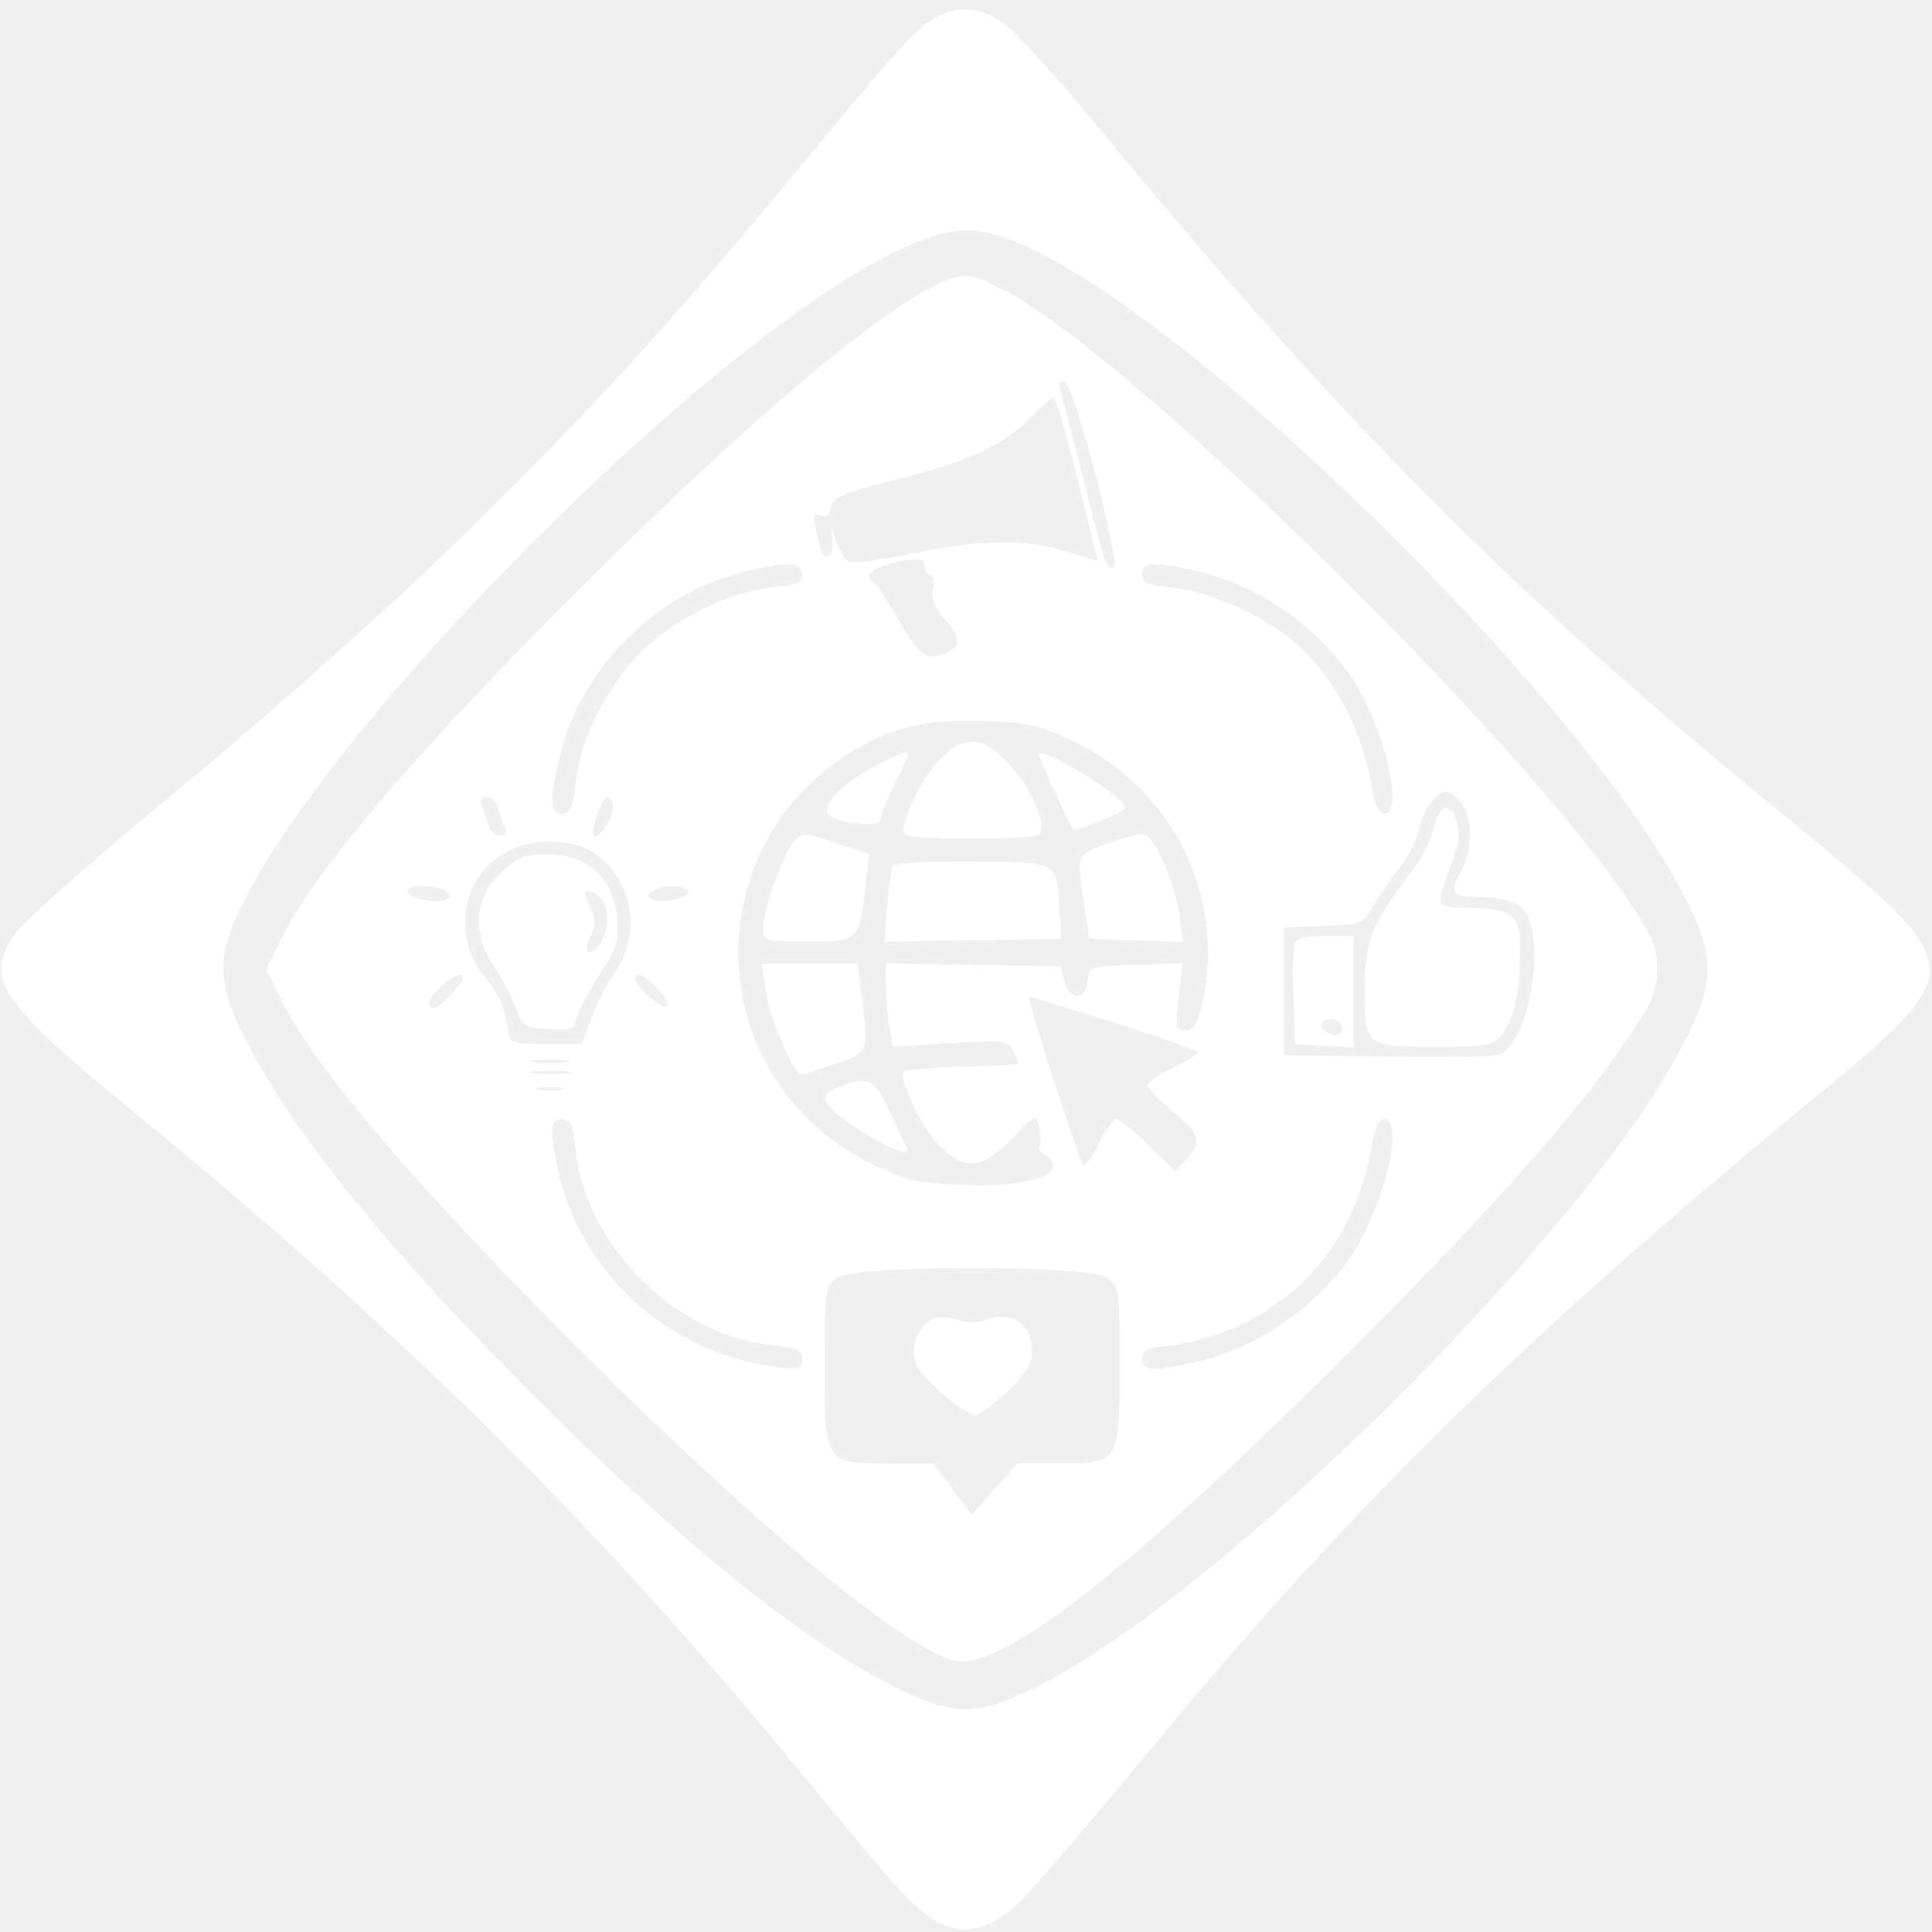
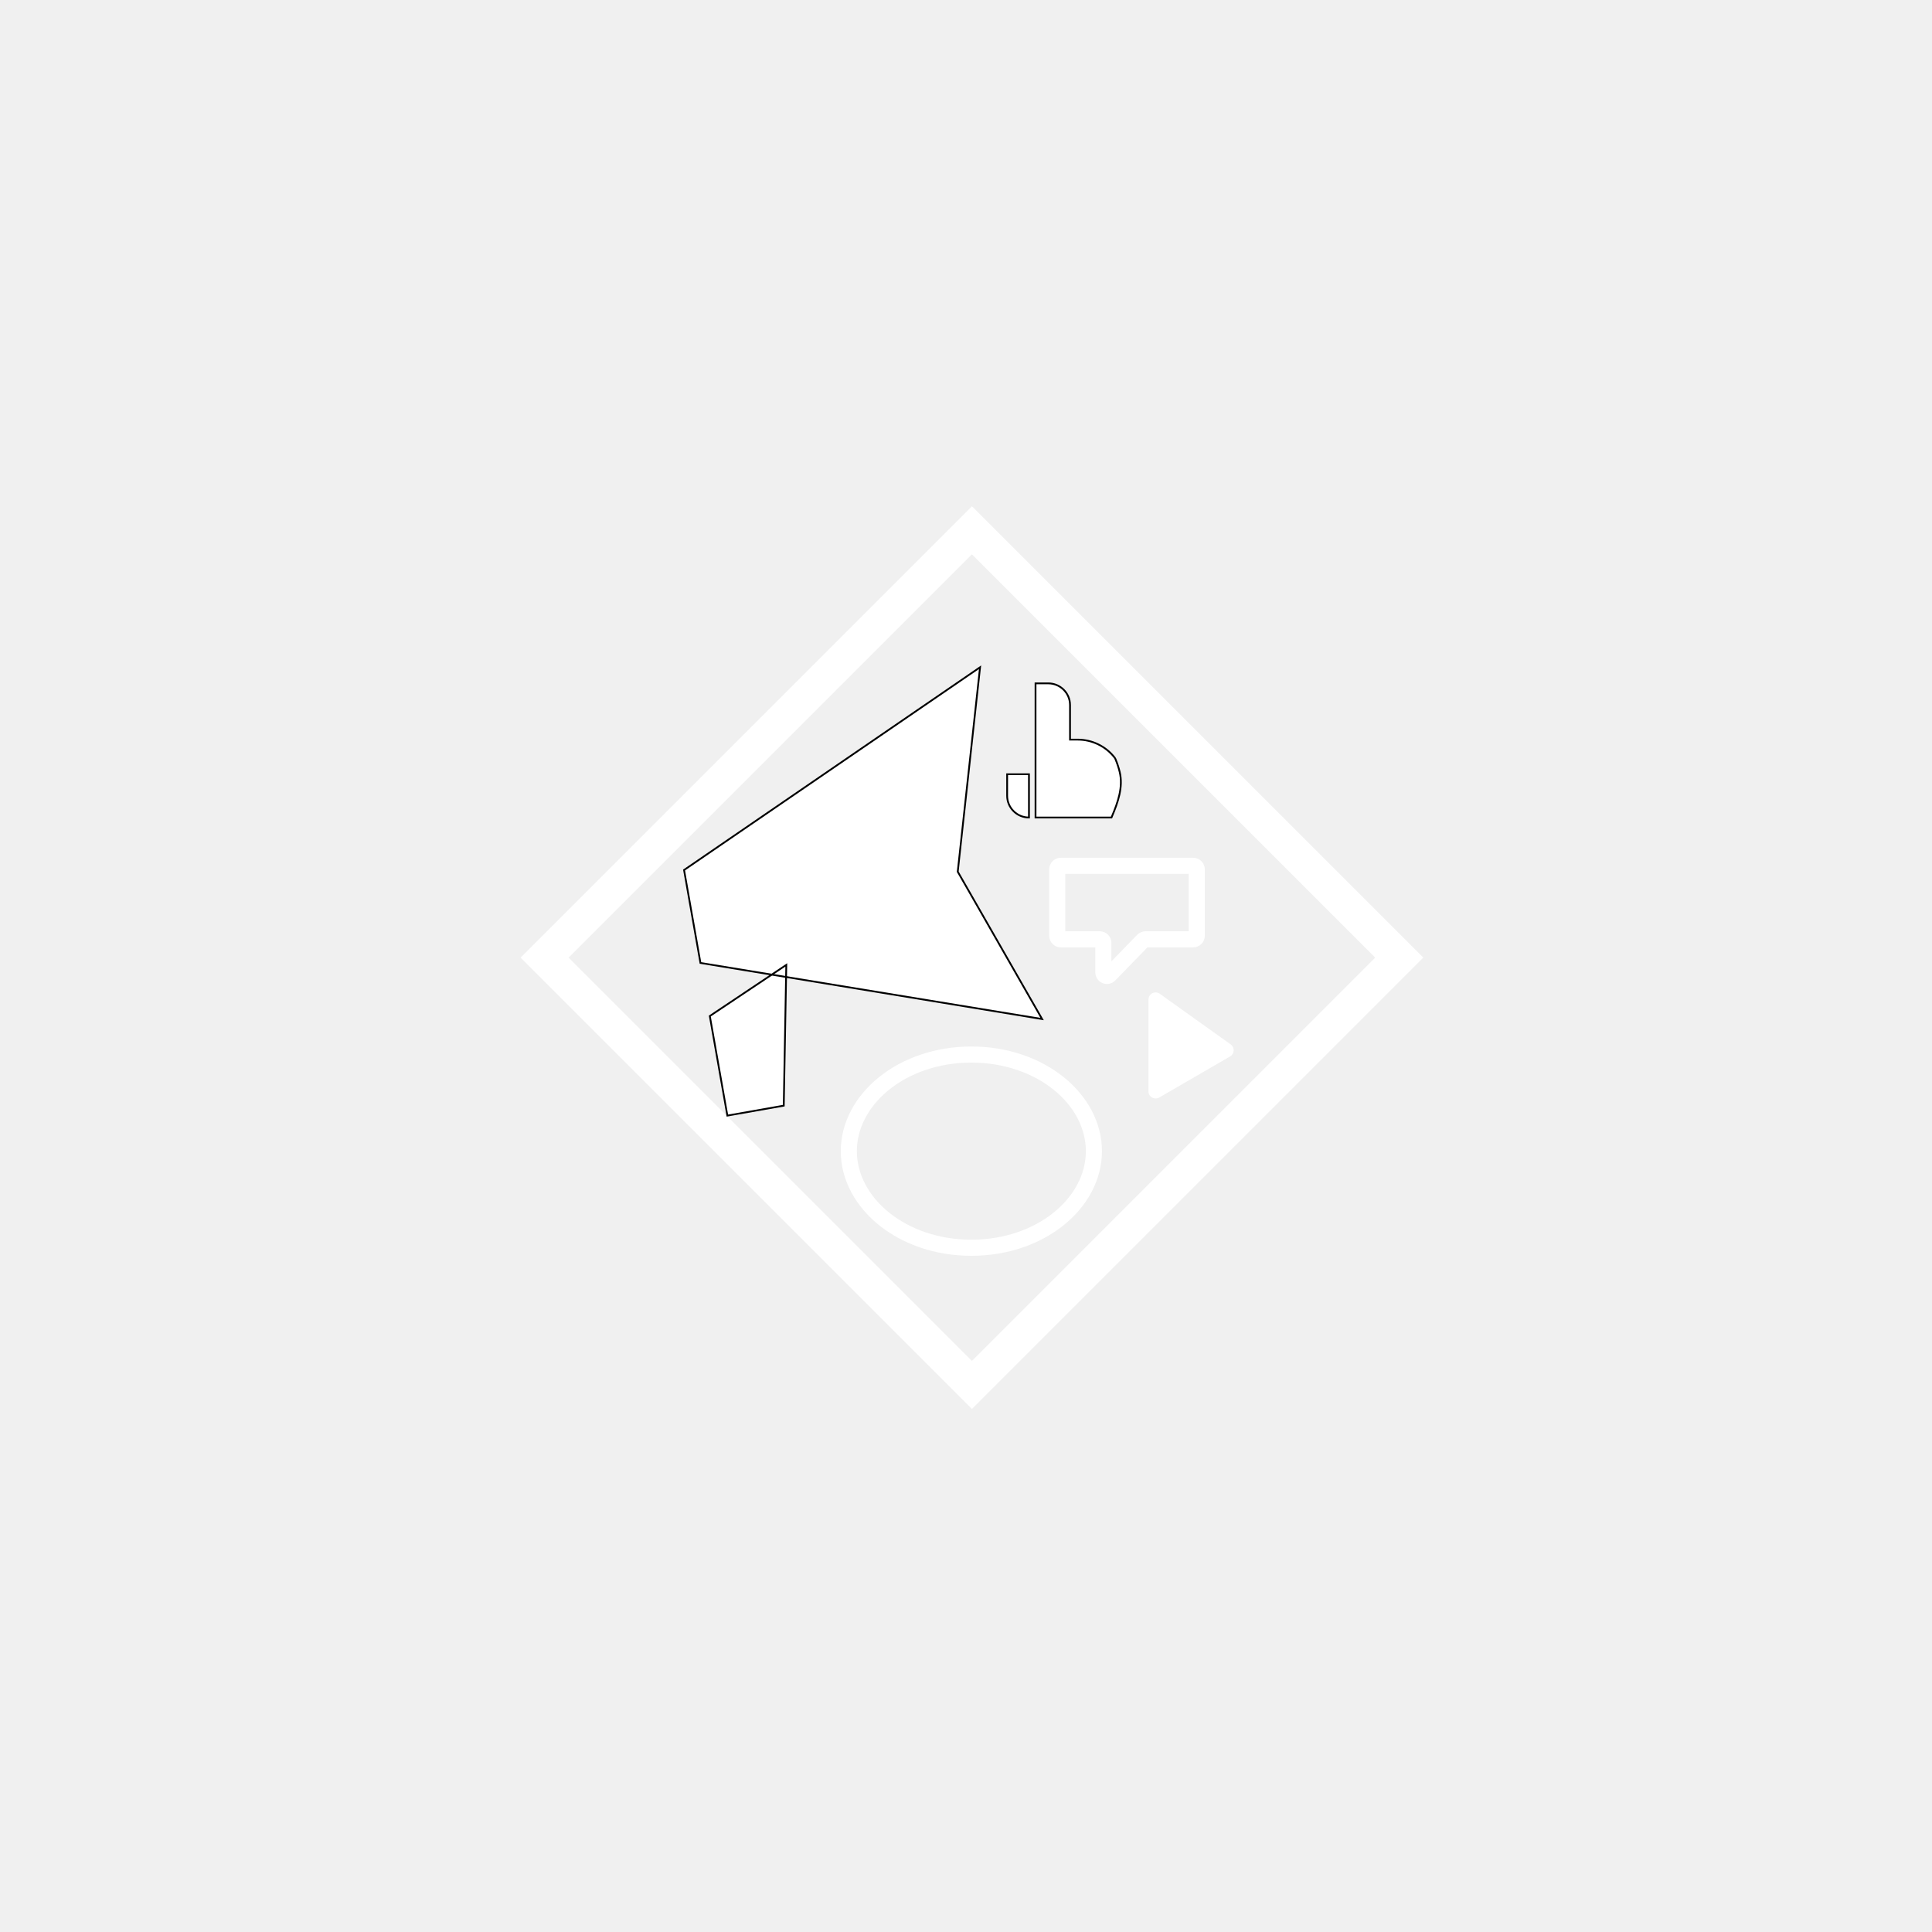
- <svg xmlns="http://www.w3.org/2000/svg" width="200" height="200" viewBox="0 0 200 200" fill="none">
-   <path fill-rule="evenodd" clip-rule="evenodd" d="M96.489 2.031C94.648 3.15 92.996 5.02 79.361 21.423C60.37 44.269 42.834 61.542 16.379 83.465C9.029 89.556 2.35 95.515 1.538 96.707C-1.649 101.383 -0.084 103.716 13.92 115.165C41.724 137.896 62.064 158.069 83.279 183.953C87.425 189.01 91.845 194.267 93.103 195.635C97.14 200.025 100.214 200.804 103.776 198.34C105.874 196.888 106.648 196.009 121.519 178.205C141.439 154.357 159.173 137.159 189.6 112.182C198.524 104.857 200.555 102.132 199.491 98.916C198.595 96.21 195.732 93.404 184.572 84.3C156.426 61.339 139.046 43.886 113.388 12.822C109.306 7.879 105.012 3.177 103.847 2.371C101.313 0.62 98.987 0.512 96.489 2.031ZM107.63 26.187C126.669 35.813 163.882 72.815 174.106 92.286C177.651 99.036 177.651 101.628 174.106 108.378C163.795 128.014 126.573 164.973 107.465 174.547C101.149 177.711 98.758 177.719 92.543 174.597C83.08 169.844 70.661 159.839 55.663 144.887C40.464 129.736 30.55 117.565 25.613 108C22.502 101.971 22.35 99.361 24.804 94.188C33.95 74.909 73.042 35.63 92.537 26.128C98.804 23.073 101.492 23.084 107.63 26.187ZM96.781 29.551C90.373 32.808 78.853 42.473 63.819 57.201C45.304 75.339 32.902 89.564 29.347 96.74L27.567 100.332L29.347 103.924C32.893 111.08 45.172 125.168 63.825 143.48C80.402 159.754 94.329 171.03 98.967 171.932C103.857 172.885 117.599 162.03 140.423 139.188C154.262 125.338 163.138 115.353 168.245 107.888C171.114 103.695 171.53 102.739 171.53 100.332C171.53 97.925 171.114 96.969 168.245 92.776C156.436 75.516 117.195 37.134 104.302 30.233C100.513 28.205 99.594 28.122 96.781 29.551ZM113.392 49.075C114.725 54.187 115.596 58.504 115.327 58.67C114.579 59.131 114.406 58.639 112.174 49.726C111.031 45.16 109.95 40.941 109.773 40.35C109.554 39.624 109.696 39.358 110.209 39.529C110.646 39.674 111.998 43.727 113.392 49.075ZM111.516 49.457C112.665 54.032 113.605 57.872 113.605 57.989C113.605 58.105 112.243 57.732 110.579 57.159C106.577 55.781 101.555 55.816 94.506 57.273C91.329 57.929 88.372 58.329 87.935 58.162C87.497 57.994 86.871 57.004 86.544 55.962C86.033 54.334 85.978 54.292 86.155 55.662C86.268 56.538 86.154 57.383 85.902 57.539C85.306 57.906 85.016 57.377 84.501 54.987C84.151 53.358 84.229 53.09 84.974 53.375C85.585 53.608 85.924 53.33 86.048 52.495C86.201 51.45 87.159 51.043 92.699 49.67C100.185 47.813 103.863 46.117 106.691 43.216C107.799 42.079 108.868 41.146 109.067 41.143C109.265 41.139 110.368 44.881 111.516 49.457ZM95.738 58.665C95.738 59.139 96.002 59.527 96.325 59.527C96.653 59.527 96.763 60.121 96.573 60.873C96.335 61.82 96.674 62.739 97.715 63.973C99.562 66.162 99.573 66.852 97.772 67.67C95.949 68.498 95.038 67.782 92.735 63.713C91.79 62.043 90.782 60.532 90.496 60.355C89.472 59.725 90.002 58.977 91.847 58.446C94.638 57.643 95.738 57.704 95.738 58.665ZM83.057 59.447C83.057 60.322 82.474 60.576 79.853 60.846C75.377 61.307 69.809 64.062 66.315 67.546C62.822 71.03 60.058 76.582 59.596 81.044C59.325 83.658 59.07 84.24 58.193 84.24C56.931 84.24 56.852 83.258 57.769 78.952C59.773 69.546 67.584 61.52 77.006 59.189C81.386 58.105 83.057 58.176 83.057 59.447ZM123.519 59.024C130.092 60.416 136.512 64.844 140.147 70.492C143.358 75.482 145.376 84.24 143.314 84.24C142.792 84.24 142.343 83.427 142.124 82.085C141.079 75.693 138.369 70.396 134.241 66.677C131.125 63.871 125.368 61.252 121.421 60.846C118.799 60.576 118.216 60.322 118.216 59.447C118.216 58.189 119.201 58.11 123.519 59.024ZM110.881 76.622C121.316 81.494 126.903 92.618 124.508 103.752C124.015 106.043 123.646 106.654 122.75 106.654C121.705 106.654 121.648 106.384 122.011 103.181L122.405 99.708L117.573 99.876C112.751 100.044 112.74 100.048 112.555 101.659C112.321 103.688 110.639 103.562 110.147 101.478L109.808 100.045L100.755 99.886L91.703 99.728L91.709 101.898C91.713 103.091 91.876 105.033 92.071 106.213L92.427 108.358L98.34 107.997C103.983 107.653 104.283 107.693 104.914 108.869C105.279 109.547 105.502 110.132 105.412 110.168C105.321 110.204 102.694 110.316 99.572 110.415C96.451 110.515 93.754 110.739 93.581 110.911C92.939 111.551 95.415 116.772 97.218 118.579C99.882 121.251 101.666 121.081 104.759 117.862C107.201 115.321 107.249 115.3 107.597 116.68C107.791 117.451 107.798 118.329 107.611 118.63C107.424 118.931 107.659 119.325 108.133 119.507C108.607 119.688 108.994 120.222 108.994 120.693C108.994 122.069 105.032 122.885 99.426 122.663C94.947 122.485 93.738 122.198 90.248 120.484C72.546 111.79 71.663 87.458 88.687 77.51C92.653 75.193 95.979 74.464 101.789 74.642C106.215 74.776 107.55 75.067 110.881 76.622ZM97.156 78.764C95.167 80.868 92.973 85.698 93.685 86.408C94.238 86.959 107.044 86.951 107.597 86.398C108.431 85.568 106.614 81.336 104.449 79.067C101.612 76.094 99.755 76.017 97.156 78.764ZM90.55 79.326C87.225 81.061 84.92 83.453 85.762 84.293C86.719 85.247 91.127 85.688 91.127 84.83C91.127 84.439 91.775 82.832 92.567 81.259C93.36 79.686 94.008 78.29 94.008 78.158C94.008 77.686 93.106 77.991 90.55 79.326ZM109.118 81.797C110.104 83.931 110.954 85.74 111.007 85.819C111.252 86.178 116.487 84.072 116.487 83.615C116.487 82.625 109.072 77.918 107.513 77.918C107.41 77.918 108.132 79.663 109.118 81.797ZM151.324 83.219C152.436 84.801 152.452 88.077 151.357 89.987C149.958 92.428 150.252 92.861 153.31 92.861C155.191 92.861 156.566 93.213 157.441 93.92C160.332 96.255 158.383 108.42 154.988 109.234C154.259 109.409 148.994 109.482 143.288 109.396L132.913 109.24V102.631V96.022L136.981 95.855C140.883 95.695 141.093 95.613 142.119 93.843C142.707 92.829 143.906 91.078 144.784 89.953C145.663 88.828 146.559 87.147 146.776 86.218C147.316 83.91 148.62 81.941 149.608 81.941C150.059 81.941 150.831 82.516 151.324 83.219ZM51.513 83.522C51.672 84.075 51.989 84.98 52.218 85.533C52.504 86.226 52.366 86.539 51.774 86.539C51.302 86.539 50.785 86.087 50.625 85.533C50.465 84.98 50.148 84.075 49.92 83.522C49.634 82.828 49.772 82.516 50.364 82.516C50.836 82.516 51.353 82.968 51.513 83.522ZM63.461 83.555C63.461 84.775 61.98 86.977 61.488 86.488C61.019 86.02 62.301 82.516 62.941 82.516C63.227 82.516 63.461 82.984 63.461 83.555ZM148.437 85.678C148.229 86.785 147.223 88.79 146.203 90.132C141.987 95.678 141.271 97.476 141.271 102.517C141.271 108.262 141.422 108.378 148.924 108.378C153.369 108.378 154.509 108.196 155.234 107.372C156.769 105.629 157.37 102.921 157.368 97.746C157.367 94.808 156.312 94.01 152.434 94.01C150.769 94.01 149.287 93.815 149.14 93.577C148.992 93.339 149.253 92.111 149.72 90.847C151.132 87.023 151.212 86.612 150.834 85.111C150.298 82.981 148.882 83.315 148.437 85.678ZM82.209 87.096C81.068 88.353 79.023 94.073 79.023 96.007C79.023 97.438 79.087 97.458 83.648 97.458C88.94 97.458 88.935 97.463 89.597 91.648L89.965 88.424L86.542 87.258C83.291 86.151 83.074 86.143 82.209 87.096ZM115.334 87.096C111.34 88.474 111.438 88.293 112.143 92.973L112.774 97.171L117.596 97.339L122.417 97.508L122.084 94.703C121.733 91.749 119.589 86.715 118.544 86.391C118.205 86.287 116.761 86.604 115.334 87.096ZM61.362 88.204C65.487 90.916 66.516 96.519 63.653 100.682C62.808 101.912 61.693 104.082 61.176 105.504L60.236 108.09H56.525C53.256 108.09 52.793 107.954 52.64 106.941C52.21 104.111 51.856 103.266 50.265 101.27C45.479 95.265 49.259 87.107 56.822 87.118C58.683 87.12 60.302 87.507 61.362 88.204ZM53.904 88.789C53.244 89.072 52.012 90.124 51.166 91.126C49.057 93.624 49.059 97.049 51.17 100.108C52.019 101.338 53.03 103.249 53.419 104.355C54.072 106.212 54.327 106.38 56.757 106.54C59.142 106.699 59.422 106.582 59.747 105.293C59.944 104.511 61.008 102.492 62.111 100.808C63.863 98.134 64.086 97.393 63.868 94.962C63.533 91.211 61.21 88.805 57.623 88.493C56.237 88.373 54.563 88.506 53.904 88.789ZM92.441 89.616C92.274 89.886 92.003 91.768 91.84 93.797L91.543 97.488L100.701 97.33L109.859 97.171L109.655 94.01C109.338 89.098 109.622 89.25 100.655 89.184C96.305 89.151 92.609 89.346 92.441 89.616ZM46.087 92.223C47.302 92.99 45.86 93.585 43.85 93.145C42.907 92.938 42.135 92.531 42.135 92.24C42.135 91.574 45.041 91.562 46.087 92.223ZM71.213 92.239C71.622 92.898 68.336 93.666 67.448 93.119C66.983 92.832 67.019 92.576 67.578 92.223C68.616 91.567 70.803 91.577 71.213 92.239ZM62.193 92.975C63.131 93.911 63.066 96.417 62.067 97.778C61 99.234 60.286 98.504 61.168 96.86C61.674 95.918 61.686 95.228 61.215 94.197C60.865 93.432 60.579 92.689 60.579 92.546C60.579 92.045 61.508 92.292 62.193 92.975ZM134.023 97.65C133.861 98.072 133.804 100.593 133.897 103.254L134.066 108.09L137.092 108.264L140.118 108.438V102.661V96.884H137.218C135.333 96.884 134.215 97.152 134.023 97.65ZM79.239 102.487C79.606 105.176 82.195 111.269 82.956 111.232C83.17 111.222 84.772 110.717 86.516 110.111C90.031 108.888 89.981 109.042 89.074 102.2L88.75 99.757H83.808H78.866L79.239 102.487ZM47.899 101.301C47.899 101.874 45.477 104.355 44.917 104.355C44.006 104.355 44.449 103.095 45.738 102.024C47.089 100.899 47.899 100.628 47.899 101.301ZM68.07 102.341C68.813 103.13 69.246 103.95 69.033 104.163C68.611 104.583 65.766 102.159 65.766 101.381C65.766 100.504 66.709 100.896 68.07 102.341ZM115.463 105.889C120.147 107.365 123.98 108.736 123.98 108.935C123.98 109.135 122.812 109.863 121.386 110.555C119.959 111.246 118.792 112.056 118.792 112.355C118.792 112.654 119.959 113.852 121.386 115.018C124.276 117.379 124.512 118.201 122.82 120.012L121.661 121.253L118.91 118.551C117.397 117.065 115.895 115.849 115.573 115.849C115.251 115.849 114.381 117.077 113.64 118.579C112.76 120.361 112.188 121.009 111.991 120.447C109.025 111.943 106.278 103.205 106.57 103.205C106.777 103.205 110.779 104.413 115.463 105.889ZM138.965 106.408C138.965 106.944 138.573 107.237 138.004 107.127C136.558 106.847 136.36 105.504 137.765 105.504C138.472 105.504 138.965 105.876 138.965 106.408ZM58.716 109.938C57.85 110.069 56.294 110.072 55.258 109.944C54.222 109.816 54.931 109.708 56.833 109.705C58.735 109.702 59.583 109.807 58.716 109.938ZM58.716 111.088C57.85 111.219 56.294 111.221 55.258 111.093C54.222 110.965 54.931 110.858 56.833 110.855C58.735 110.851 59.583 110.956 58.716 111.088ZM86.948 112.494C84.641 113.334 84.983 114.304 88.389 116.592C91.394 118.609 94.366 119.867 93.903 118.927C93.77 118.657 92.965 116.948 92.113 115.131C90.486 111.658 89.968 111.394 86.948 112.494ZM58.136 112.796C57.585 112.939 56.548 112.945 55.831 112.807C55.114 112.67 55.565 112.552 56.833 112.546C58.101 112.539 58.687 112.652 58.136 112.796ZM59.596 119.045C60.618 128.925 69.944 138.224 79.853 139.243C82.557 139.522 83.057 139.752 83.057 140.716C83.057 141.759 82.799 141.825 80.105 141.469C69.153 140.02 60.018 131.704 57.769 121.137C56.852 116.831 56.931 115.849 58.193 115.849C59.07 115.849 59.325 116.431 59.596 119.045ZM144.153 117.809C144.153 120.714 142.222 126.373 140.113 129.65C136.566 135.162 129.971 139.699 123.519 141.065C119.201 141.979 118.216 141.9 118.216 140.642C118.216 139.769 118.797 139.513 121.388 139.247C123.132 139.067 126.032 138.248 127.832 137.427C135.811 133.784 140.611 127.261 142.124 118.004C142.586 115.176 144.153 115.025 144.153 117.809ZM114.629 132.261C115.851 133.113 115.91 133.536 115.91 141.268C115.91 151.4 115.861 151.481 109.656 151.481H105.31L102.958 154.147L100.606 156.812L98.604 154.165L96.602 151.517L92.037 151.499C85.353 151.473 85.363 151.488 85.363 141.367C85.363 133.533 85.422 133.115 86.644 132.261C88.542 130.935 112.731 130.935 114.629 132.261ZM96.89 136.405C95.544 136.819 94.585 138.332 94.585 140.043C94.585 141.193 95.359 142.299 97.526 144.242C99.169 145.715 100.759 146.705 101.128 146.486C103.398 145.142 106.126 142.499 106.578 141.207C107.672 138.077 105.251 135.445 102.306 136.561C101.331 136.931 100.165 136.965 99.243 136.649C98.425 136.369 97.366 136.259 96.89 136.405Z" fill="white" />
+ <svg xmlns="http://www.w3.org/2000/svg" width="1080" height="1080" viewBox="0 0 1080 1080" fill="none">
+   <path d="M543.313 774.191L304.435 535.313L543.313 296.435L782.191 535.313L543.313 774.191Z" stroke="white" stroke-width="19" />
+   <path d="M406.6 623.624L396.786 567.969L439.544 539.389L438.122 618.066L406.6 623.624Z" fill="white" />
+   <path d="M382.393 486.342L391.552 538.287L582.536 569.648L535.381 487.278L547.861 373L382.393 486.342Z" fill="white" />
+   <path d="M406.6 623.624L396.786 567.969L439.544 539.389L438.122 618.066L406.6 623.624Z" stroke="black" />
+   <path d="M382.393 486.342L391.552 538.287L582.536 569.648L535.381 487.278L547.861 373L382.393 486.342Z" stroke="black" />
+   <path d="M611.5 643.5C611.5 672.444 581.813 697.5 543 697.5C504.187 697.5 474.5 672.444 474.5 643.5C474.5 614.556 504.187 589.5 543 589.5C581.813 589.5 611.5 614.556 611.5 643.5Z" stroke="white" stroke-width="9" />
+   <path d="M575.196 457C568.46 457 563 451.54 563 444.804V432.806H575.196V457Z" fill="white" />
+   <path d="M578.869 457V382H585.954C592.69 382 598.15 387.416 598.15 394.097V413.452H602.443C610.51 413.452 618.128 417.167 623.096 423.523C623.264 423.739 623.405 423.978 623.51 424.23C624.611 426.883 625.388 429.333 625.923 431.557C627.955 439.992 624.921 448.529 621.529 456.515L621.323 457H578.869Z" fill="white" />
+   <path d="M575.196 457C568.46 457 563 451.54 563 444.804V432.806H575.196V457Z" stroke="black" />
+   <path d="M578.869 457V382H585.954C592.69 382 598.15 387.416 598.15 394.097V413.452H602.443C610.51 413.452 618.128 417.167 623.096 423.523C623.264 423.739 623.405 423.978 623.51 424.23C624.611 426.883 625.388 429.333 625.923 431.557C627.955 439.992 624.921 448.529 621.529 456.515L621.323 457H578.869Z" stroke="black" />
+   <path d="M591 523.092V486C591 484.895 591.895 484 593 484H667C668.105 484 669 484.895 669 486V523.092C669 524.196 668.105 525.092 667 525.092H640.346C639.805 525.092 639.287 525.311 638.911 525.699L620.214 544.961C618.963 546.25 616.778 545.364 616.778 543.568V527.092C616.778 525.987 615.883 525.092 614.778 525.092H593C591.895 525.092 591 524.196 591 523.092Z" stroke="white" stroke-width="9" />
+   <path d="M687.635 590.548L648.006 613.519C645.339 615.064 642 613.14 642 610.058V587.438V558.774C642 555.52 645.678 553.628 648.325 555.519L687.954 583.832C690.319 585.522 690.149 589.09 687.635 590.548Z" fill="white" />
</svg>
